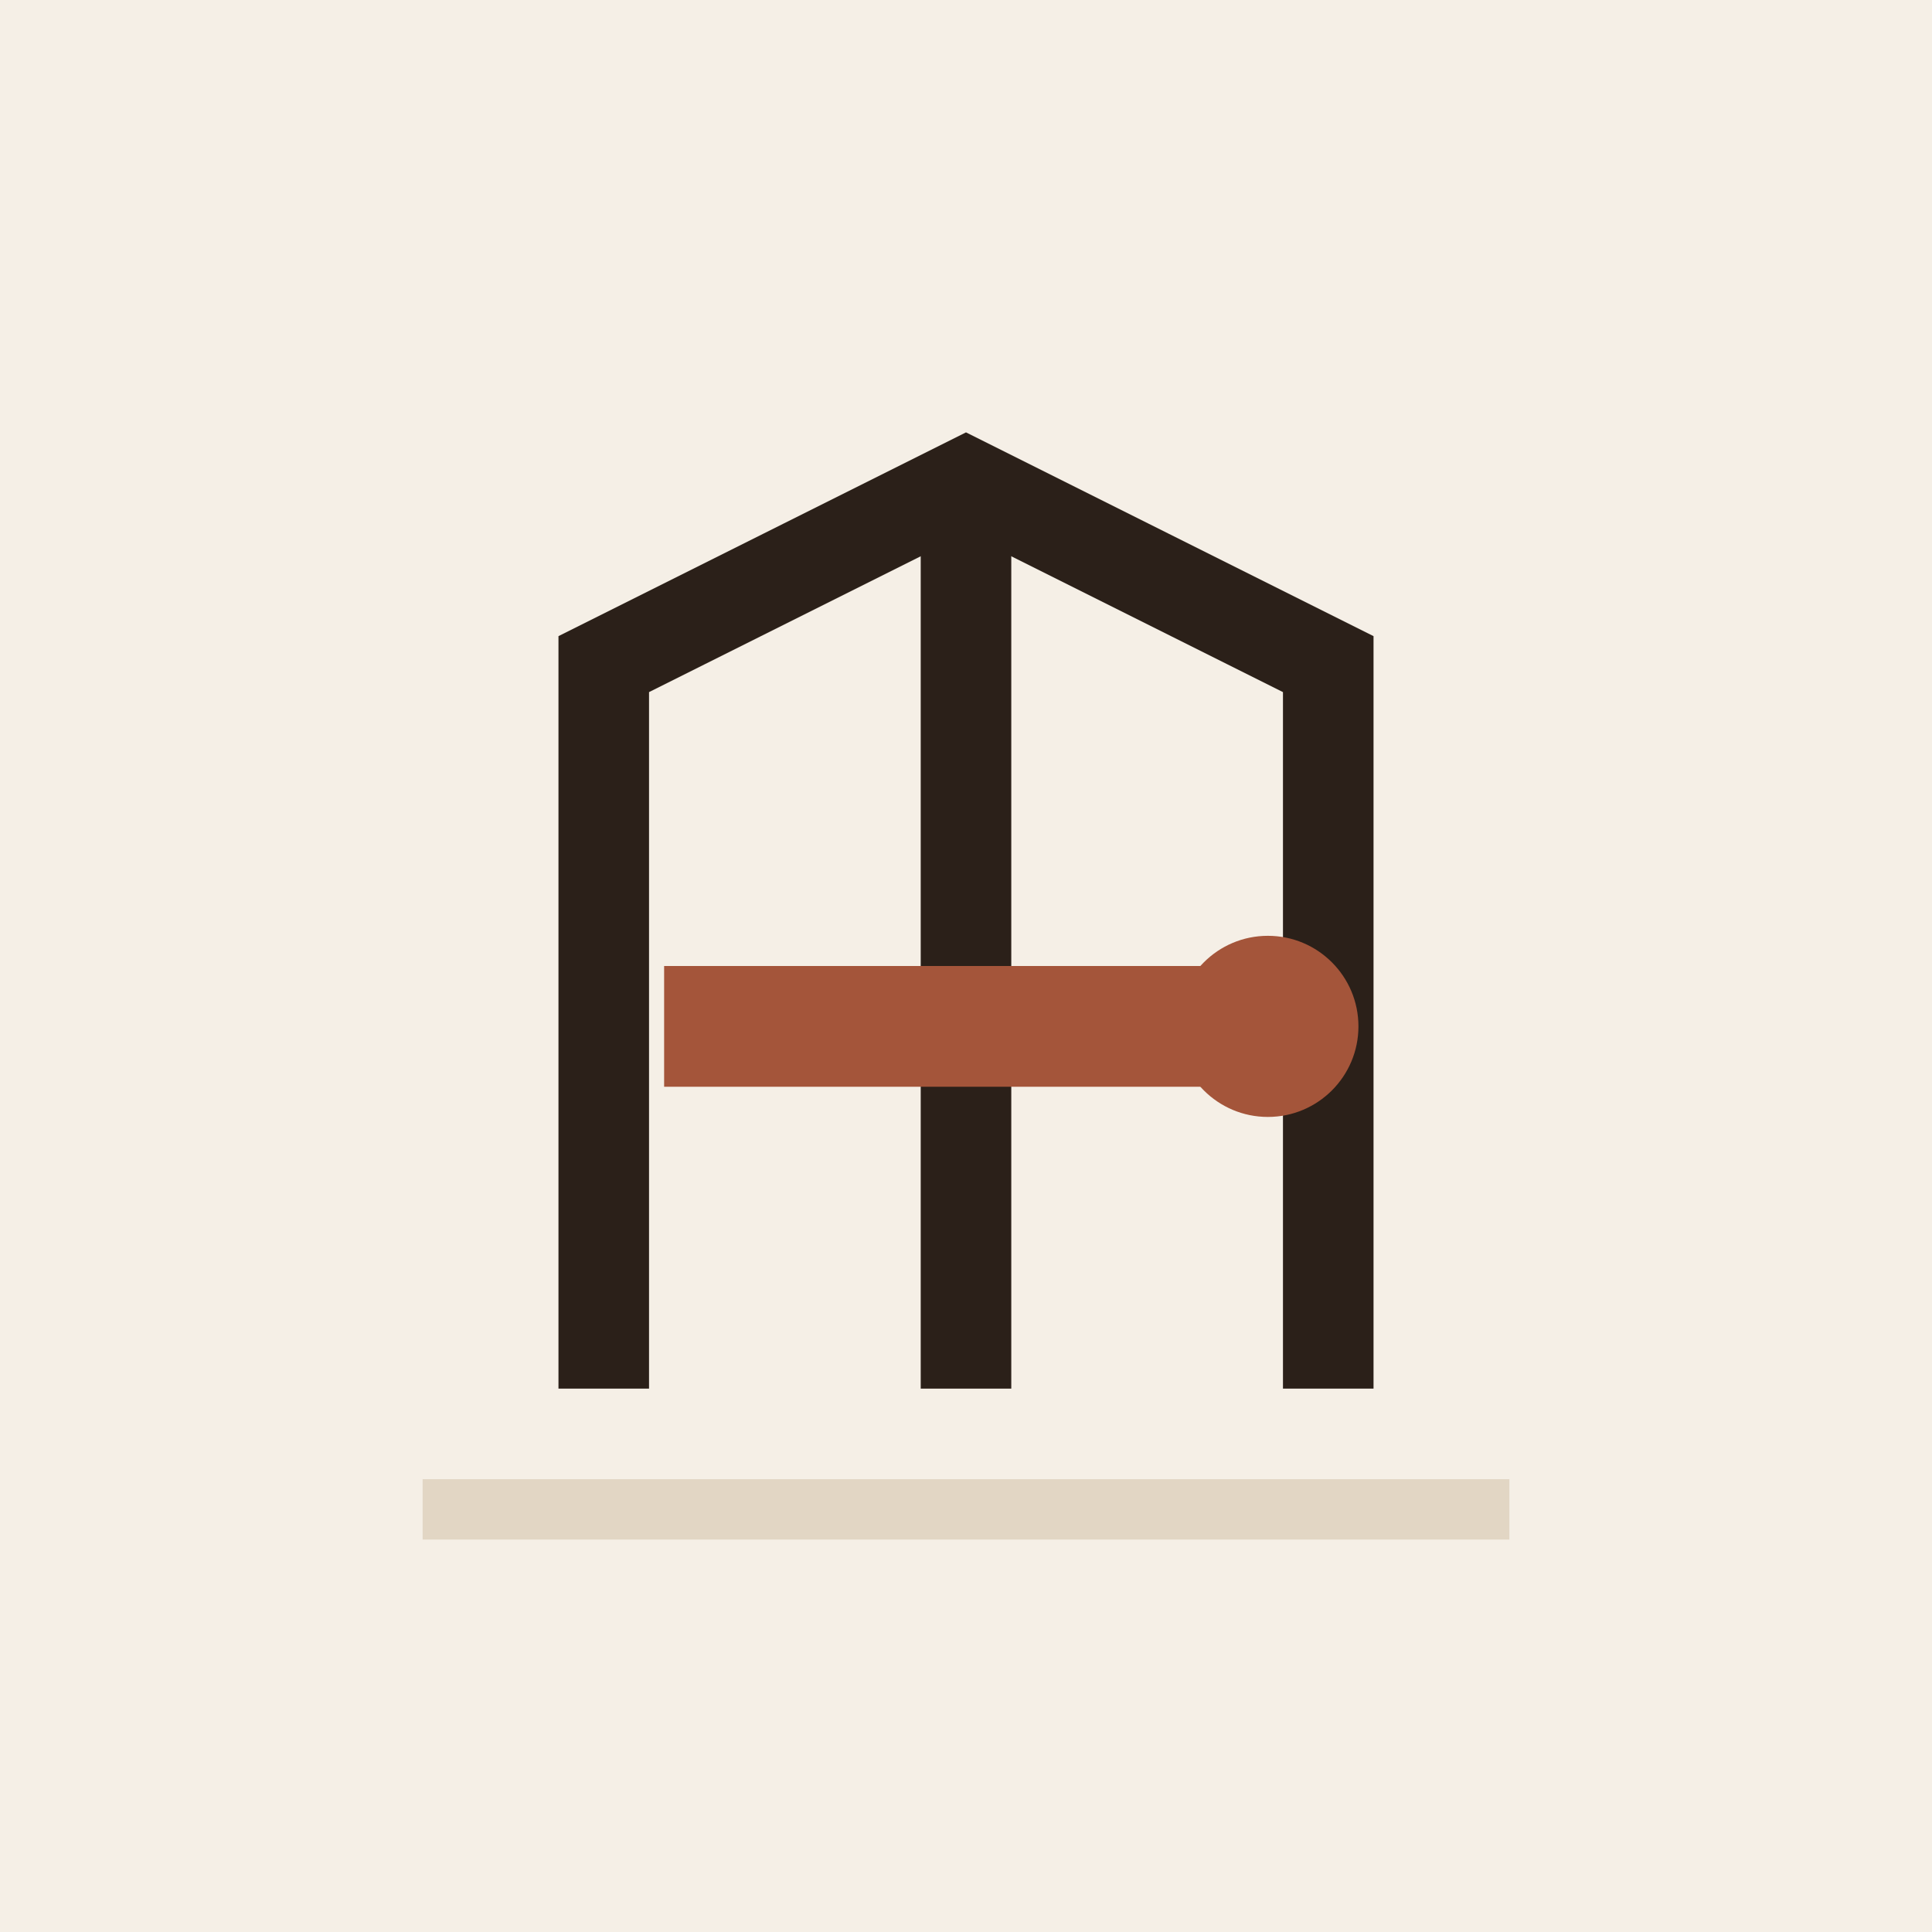
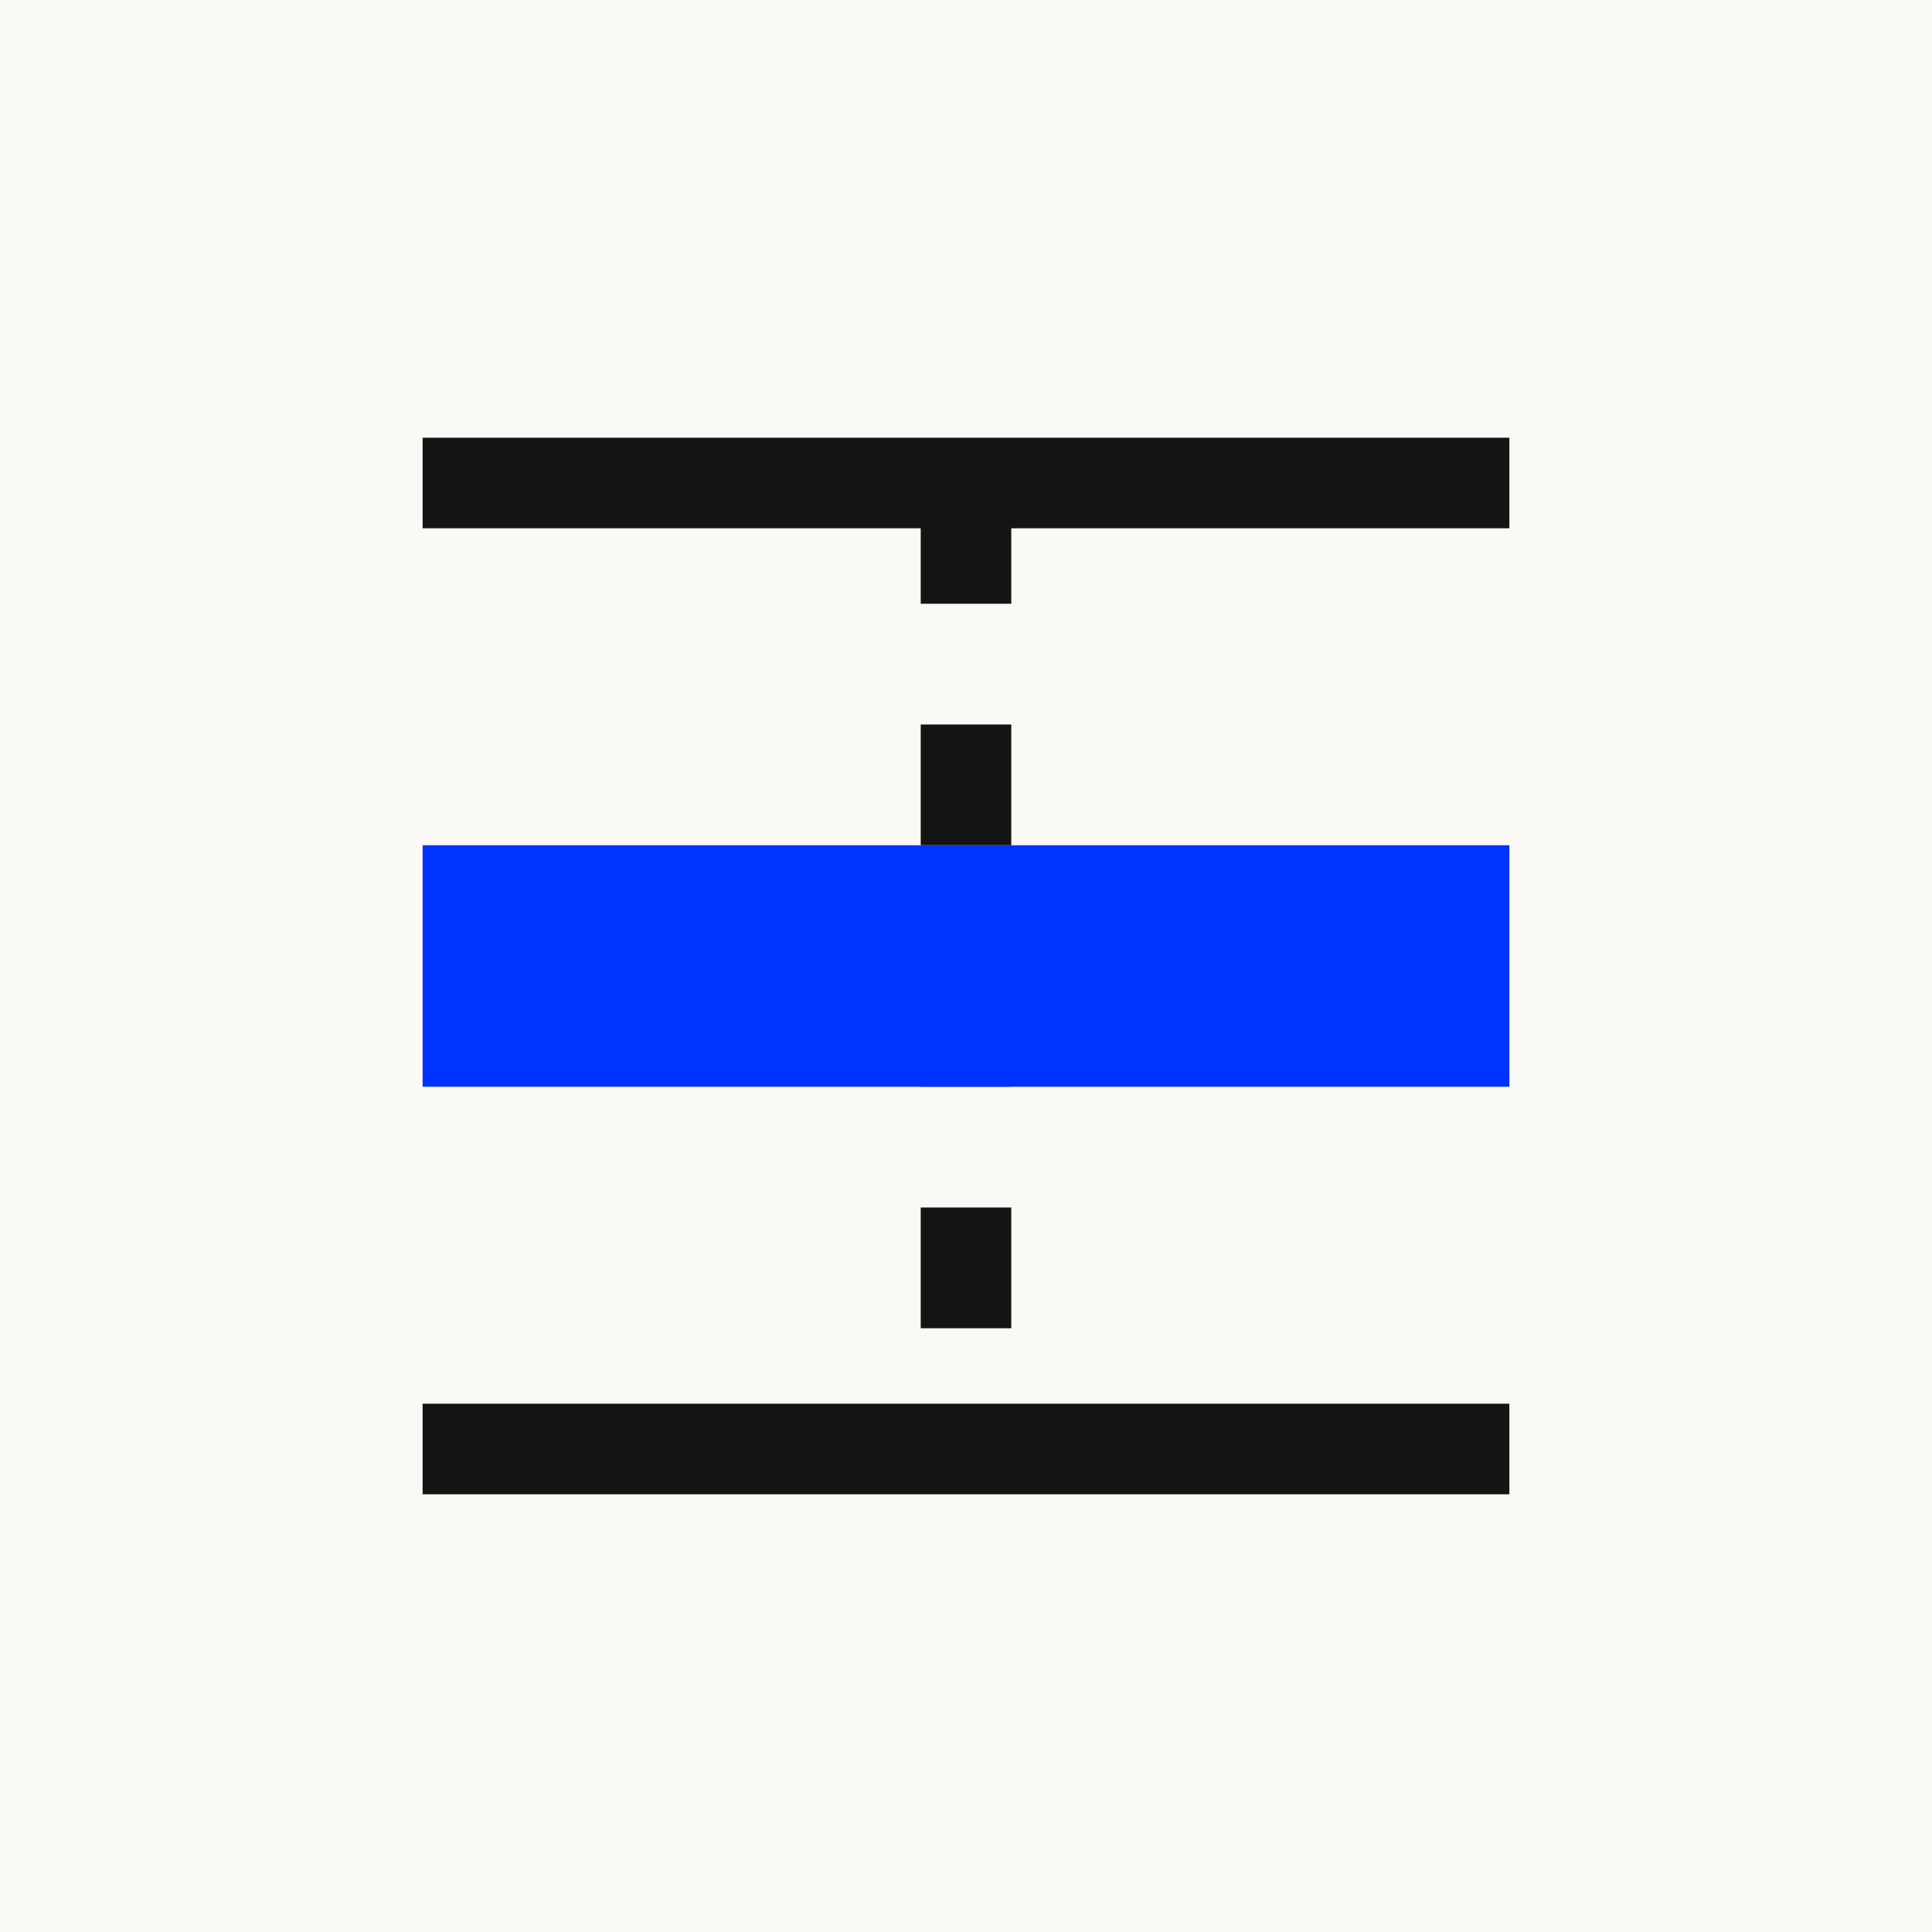
- <svg xmlns="http://www.w3.org/2000/svg" viewBox="0 0 64 64" role="img" aria-label="Tecnico Sistema Moda">
-   <rect width="64" height="64" fill="#f5efe6" />
-   <path d="M14 50h36" stroke="#e2d6c4" stroke-width="2" />
-   <path d="M20 46V22l12-6 12 6v24" fill="none" stroke="#2b2019" stroke-width="3" stroke-linejoin="miter" />
-   <path d="M32 16v30" stroke="#2b2019" stroke-width="3" />
-   <path d="M22 34h20" stroke="#a4553a" stroke-width="4" />
-   <circle cx="42" cy="34" r="3" fill="#a4553a" />
+ <svg xmlns="http://www.w3.org/2000/svg" viewBox="0 0 64 64" role="img" aria-label="Tecnico Sistema Moda (ITAM)">
+   <rect width="64" height="64" fill="#fbf9f6" />
+   <path d="M14 16h36M14 48h36" stroke="#141414" stroke-width="3" />
+   <path d="M32 16v32" stroke="#141414" stroke-width="3" stroke-dasharray="4 4" />
+   <rect x="14" y="28" width="36" height="8" fill="#0033ff" />
</svg>
